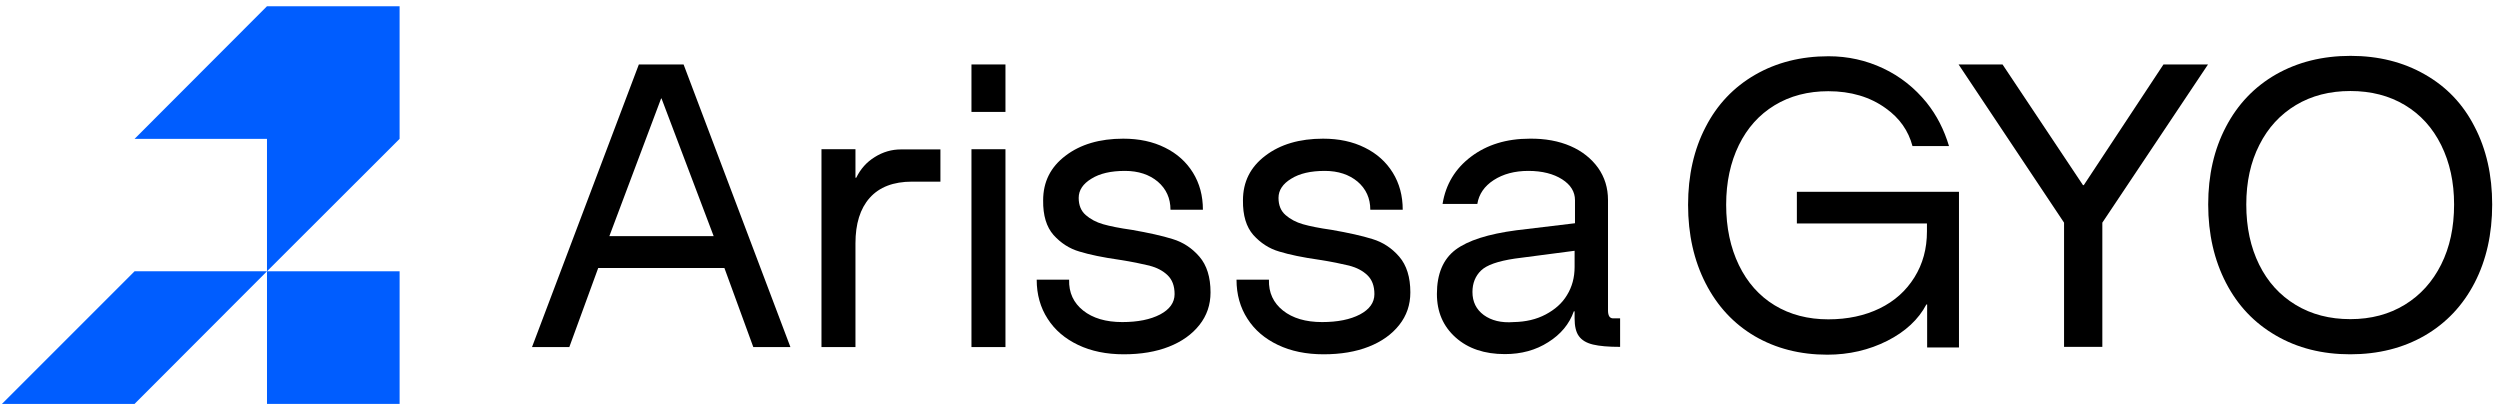
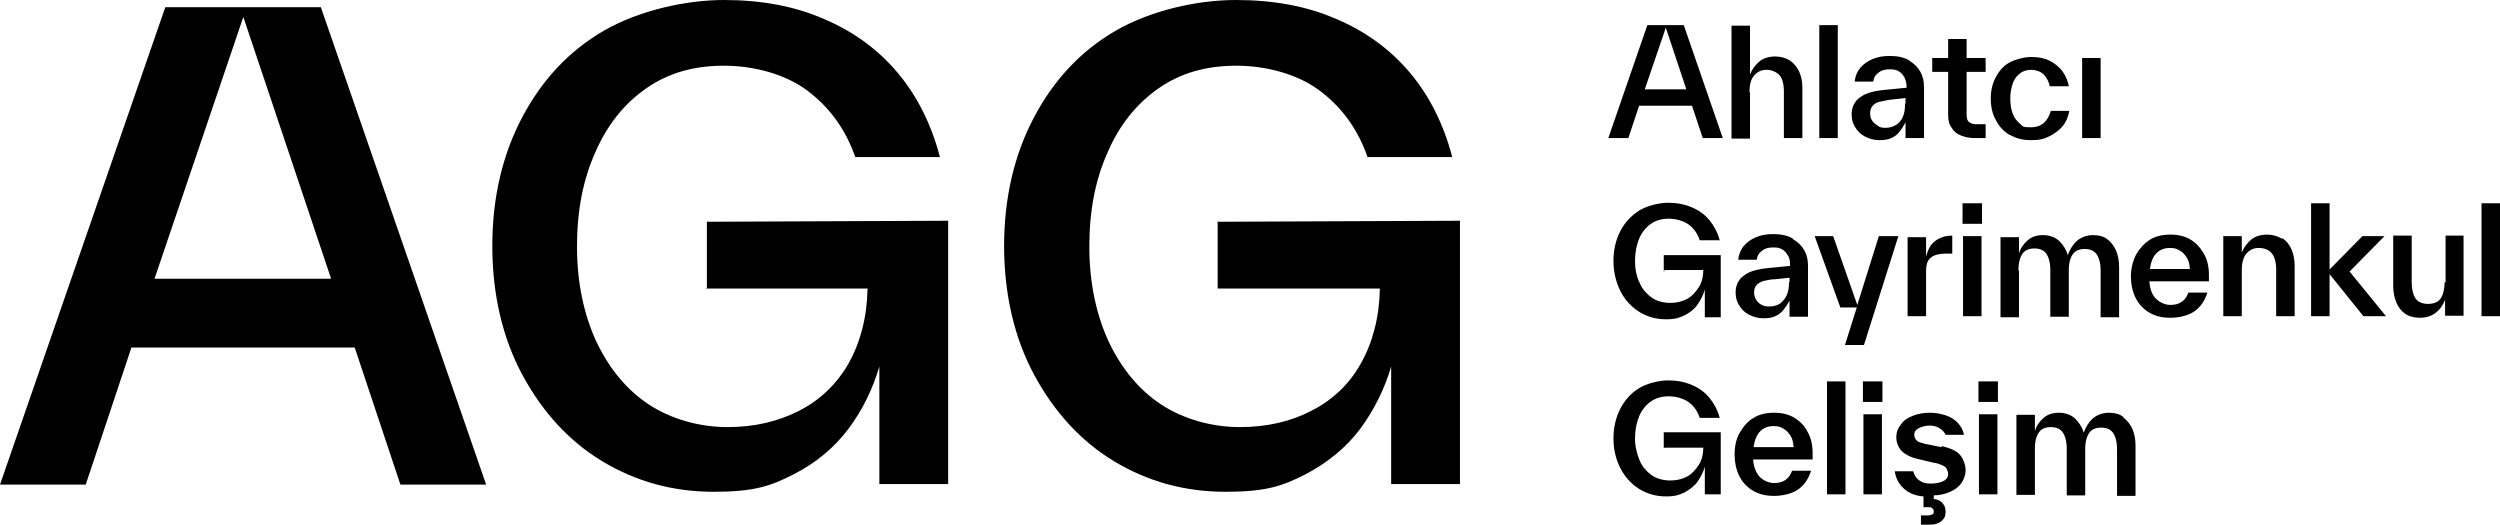
- <svg xmlns="http://www.w3.org/2000/svg" width="256" height="42" viewBox="0 0 256 42" fill="none">
-   <path d="M253.399 28.96C252.199 31.28 250.499 33.08 248.299 34.36C246.079 35.64 243.539 36.28 240.659 36.28C237.799 36.28 235.259 35.64 233.059 34.36C230.839 33.08 229.139 31.28 227.939 28.96C226.739 26.64 226.119 23.96 226.119 20.94C226.119 17.94 226.719 15.3 227.939 12.98C229.139 10.68 230.859 8.88 233.059 7.62C235.279 6.36 237.819 5.72 240.699 5.72C243.559 5.72 246.099 6.36 248.299 7.62C250.519 8.88 252.219 10.66 253.399 12.98C254.599 15.28 255.199 17.94 255.199 20.94C255.199 23.96 254.599 26.64 253.399 28.96ZM231.339 27.1C232.219 28.88 233.459 30.24 235.079 31.22C236.699 32.2 238.559 32.68 240.679 32.68C242.799 32.68 244.659 32.18 246.259 31.2C247.859 30.22 249.099 28.84 249.979 27.08C250.859 25.32 251.299 23.28 251.299 20.94C251.299 18.66 250.859 16.64 249.979 14.86C249.099 13.08 247.859 11.72 246.259 10.76C244.659 9.8 242.799 9.32 240.679 9.32C238.559 9.32 236.699 9.8 235.099 10.76C233.499 11.72 232.239 13.08 231.359 14.84C230.459 16.6 230.019 18.64 230.019 20.94C230.019 23.28 230.459 25.32 231.339 27.1Z" fill="black" />
-   <path d="M221.539 6.6L213.379 18.96H213.299L205.059 6.6H200.559L211.359 22.8V35.52H215.279V22.8L226.099 6.6H221.539Z" fill="black" />
-   <path d="M183.959 22.88H197.319V23.7C197.319 25.46 196.899 27.02 196.039 28.4C195.179 29.78 193.999 30.84 192.479 31.58C190.959 32.32 189.199 32.7 187.219 32.7C185.139 32.7 183.299 32.22 181.719 31.26C180.139 30.3 178.919 28.92 178.059 27.14C177.199 25.36 176.759 23.3 176.759 20.96C176.759 18.66 177.199 16.62 178.059 14.86C178.919 13.1 180.139 11.74 181.719 10.78C183.299 9.82 185.139 9.34 187.219 9.34C189.519 9.34 191.499 9.92 193.119 11.1C194.519 12.1 195.419 13.38 195.839 14.96H199.579C199.079 13.3 198.339 11.82 197.279 10.5C196.059 9 194.579 7.82 192.839 7C191.099 6.18 189.239 5.76 187.239 5.76C184.419 5.76 181.899 6.4 179.719 7.66C177.539 8.92 175.839 10.7 174.659 13C173.459 15.3 172.859 17.96 172.859 20.98C172.859 24 173.459 26.68 174.659 29.02C175.859 31.36 177.539 33.16 179.679 34.42C181.839 35.68 184.319 36.32 187.119 36.32C189.339 36.32 191.399 35.84 193.259 34.9C195.119 33.96 196.459 32.7 197.259 31.18H197.339V35.58H200.599V19.64H183.999V22.88H183.959Z" fill="black" />
-   <path d="M74.178 27.44H61.258L58.298 35.54H54.478L65.418 6.6H69.999L80.939 35.54H77.138L74.178 27.44ZM73.079 24.18L67.739 10.08H67.698L62.398 24.18H73.079Z" fill="black" />
-   <path d="M96.299 15.28V18.6H93.399C91.479 18.6 90.039 19.16 89.059 20.26C88.079 21.36 87.599 22.92 87.599 24.92V35.54H84.119V15.28H87.599V18.2H87.679C88.119 17.3 88.739 16.6 89.579 16.08C90.419 15.56 91.299 15.3 92.259 15.3H96.299V15.28Z" fill="black" />
-   <path d="M102.959 6.6V11.46H99.478V6.6H102.959ZM99.478 35.54V15.28H102.959V35.54H99.478Z" fill="black" />
-   <path d="M110.918 31.8C111.898 32.58 113.238 32.98 114.918 32.98C116.518 32.98 117.798 32.72 118.798 32.2C119.778 31.68 120.278 30.98 120.278 30.12C120.278 29.28 120.038 28.64 119.558 28.18C119.078 27.72 118.458 27.4 117.698 27.2C116.938 27.02 115.918 26.8 114.618 26.6C112.938 26.36 111.578 26.08 110.538 25.76C109.498 25.46 108.618 24.88 107.878 24.06C107.158 23.24 106.798 22.06 106.818 20.52C106.818 18.62 107.578 17.1 109.118 15.94C110.638 14.78 112.618 14.2 115.018 14.2C116.638 14.2 118.058 14.5 119.298 15.12C120.518 15.72 121.478 16.58 122.158 17.68C122.838 18.78 123.178 20.04 123.178 21.48H119.858C119.858 20.3 119.418 19.34 118.558 18.6C117.698 17.88 116.578 17.5 115.198 17.5C113.758 17.5 112.618 17.76 111.758 18.3C110.898 18.82 110.458 19.48 110.458 20.26C110.458 21.02 110.698 21.6 111.178 22.02C111.658 22.44 112.258 22.76 112.958 22.96C113.658 23.16 114.638 23.36 115.918 23.54C117.618 23.84 118.998 24.14 120.078 24.48C121.138 24.8 122.058 25.4 122.818 26.28C123.578 27.16 123.958 28.38 123.958 29.94C123.958 31.22 123.578 32.32 122.818 33.28C122.058 34.24 121.018 34.98 119.698 35.5C118.378 36.02 116.838 36.28 115.078 36.28C113.298 36.28 111.738 35.96 110.398 35.32C109.058 34.68 108.018 33.8 107.278 32.64C106.538 31.5 106.158 30.16 106.158 28.64H109.478C109.438 29.98 109.938 31.02 110.918 31.8Z" fill="black" />
-   <path d="M131.379 31.8C132.359 32.58 133.699 32.98 135.379 32.98C136.979 32.98 138.259 32.72 139.259 32.2C140.239 31.68 140.739 30.98 140.739 30.12C140.739 29.28 140.499 28.64 140.019 28.18C139.539 27.72 138.919 27.4 138.159 27.2C137.399 27.02 136.379 26.8 135.079 26.6C133.399 26.36 132.039 26.08 130.999 25.76C129.959 25.46 129.079 24.88 128.339 24.06C127.619 23.24 127.259 22.06 127.279 20.52C127.279 18.62 128.039 17.1 129.579 15.94C131.099 14.78 133.079 14.2 135.479 14.2C137.099 14.2 138.519 14.5 139.759 15.12C140.979 15.72 141.939 16.58 142.619 17.68C143.299 18.78 143.639 20.04 143.639 21.48H140.319C140.319 20.3 139.879 19.34 139.019 18.6C138.159 17.88 137.039 17.5 135.659 17.5C134.219 17.5 133.079 17.76 132.219 18.3C131.359 18.82 130.919 19.48 130.919 20.26C130.919 21.02 131.159 21.6 131.639 22.02C132.119 22.44 132.719 22.76 133.419 22.96C134.119 23.16 135.099 23.36 136.379 23.54C138.079 23.84 139.459 24.14 140.539 24.48C141.599 24.8 142.519 25.4 143.279 26.28C144.039 27.16 144.419 28.38 144.419 29.94C144.419 31.22 144.039 32.32 143.279 33.28C142.519 34.24 141.479 34.98 140.159 35.5C138.839 36.02 137.299 36.28 135.539 36.28C133.759 36.28 132.199 35.96 130.859 35.32C129.519 34.68 128.479 33.8 127.739 32.64C126.999 31.5 126.619 30.16 126.619 28.64H129.939C129.899 29.98 130.399 31.02 131.379 31.8Z" fill="black" />
-   <path d="M160.819 14.96C162.019 15.48 162.959 16.24 163.639 17.18C164.319 18.14 164.659 19.24 164.659 20.48V31.8C164.659 32.04 164.699 32.24 164.779 32.38C164.859 32.52 164.999 32.6 165.179 32.6H165.219H165.899V35.52C164.719 35.52 163.779 35.44 163.119 35.28C162.459 35.12 161.979 34.84 161.679 34.42C161.379 34.02 161.239 33.4 161.239 32.6V31.88H161.159C160.699 33.18 159.819 34.24 158.539 35.04C157.259 35.86 155.779 36.26 154.099 36.26C152.019 36.26 150.339 35.7 149.059 34.56C147.779 33.42 147.139 31.94 147.139 30.1C147.139 28.04 147.779 26.54 149.039 25.58C150.319 24.62 152.399 23.96 155.279 23.58L161.279 22.86V20.5C161.279 19.64 160.839 18.92 159.959 18.36C159.079 17.8 157.919 17.5 156.499 17.5C155.099 17.5 153.919 17.82 152.959 18.44C151.999 19.06 151.439 19.88 151.279 20.88H147.719C148.039 18.88 149.019 17.26 150.639 16.04C152.259 14.82 154.259 14.2 156.639 14.2C158.219 14.18 159.619 14.44 160.819 14.96ZM151.659 27.7C151.079 28.26 150.779 29 150.779 29.9C150.779 30.9 151.159 31.68 151.939 32.26C152.719 32.82 153.719 33.08 154.999 32.98C156.239 32.96 157.339 32.7 158.279 32.2C159.219 31.7 159.959 31.06 160.459 30.22C160.979 29.38 161.239 28.42 161.239 27.34V25.68L155.119 26.48C153.379 26.74 152.239 27.14 151.659 27.7Z" fill="black" />
-   <path d="M40.919 14.22V0.64H27.339L13.779 14.22H27.339V27.78L40.919 14.22Z" fill="#005DFF" />
-   <path d="M40.92 27.78H27.34V41.36H40.92V27.78Z" fill="#005DFF" />
-   <path d="M13.779 27.78L0.199 41.36H13.779L27.339 27.78H13.779Z" fill="#005DFF" />
+ <svg xmlns="http://www.w3.org/2000/svg" version="1.1" viewBox="0 0 487 102.2">
+   <defs>
+     <style>
+       .cls-1 {
+         isolation: isolate;
+       }
+ 
+       .cls-2 {
+         fill-rule: evenodd;
+       }
+     </style>
+   </defs>
+   <g>
+     <g id="Layer_1">
+       <g id="Ahlatcı_Gayrimenkul_Gelişim" class="cls-1">
+         <g id="Ahlatcı_Gayrimenkul_Gelişim-2">
+           <path class="cls-2" d="M320.9,4.9l-7.6,22h3.9l2.1-6.3h10.3l2.1,6.3h3.9l-7.6-22h-7.1,0ZM320.4,17.4l4.1-12,4,12h-8.1ZM340.8,17.9c0-1.4.3-2.5.9-3.2.6-.7,1.4-1.1,2.4-1.1s1.9.4,2.5,1,.9,1.8.9,3.2v9.1h3.6v-9.8c0-1.2-.2-2.2-.6-3.1-.4-.9-1-1.6-1.8-2.2h0c-.8-.5-1.8-.8-2.9-.8s-2.3.3-3.1,1-1.4,1.5-1.8,2.5V5h-3.6v22h3.6v-9h0ZM358,4.9h-3.6v22h3.6V4.9ZM371.3,17.1l-4.1.4c-1.2.1-2.2.3-3.2.6-.9.3-1.7.8-2.3,1.4-.6.7-1,1.6-1,2.7s.2,1.8.7,2.6,1.1,1.4,1.9,1.8,1.7.7,2.7.7,1.8-.1,2.4-.4c.7-.3,1.2-.7,1.6-1.2.4-.5.8-1.1,1.2-1.9v3.1h3.6v-9.9c0-1.1-.2-2.1-.7-3-.5-.9-1.2-1.6-2.2-2.2h.1c-1-.6-2.3-.9-3.8-.9s-2.4.2-3.4.6c-1,.4-1.8,1-2.4,1.7s-1,1.6-1.1,2.7h3.6c.1-.7.4-1.3,1-1.7.5-.5,1.3-.7,2.2-.7s1.3.1,1.8.4c.5.3.8.7,1.1,1.2.2.5.4,1,.4,1.7v.3h0ZM371.1,20.3c0,.9-.1,1.7-.4,2.4s-.7,1.2-1.3,1.6h0c-.6.4-1.3.6-2.1.6s-1.1-.1-1.5-.4-.8-.5-1.1-1c-.3-.4-.4-.9-.4-1.5s.2-1.1.6-1.5c.4-.4.8-.6,1.4-.7s1.2-.3,2.1-.4l2.8-.3v.9h0ZM379.5,22.4h0c0,1,.2,1.9.7,2.5.4.7,1,1.2,1.8,1.5.8.3,1.6.5,2.6.5h2.2v-2.7h-1.6c-.7,0-1.2-.1-1.6-.4s-.5-.8-.5-1.5v-8.3h3.7v-2.7h-3.7v-3.7h-3.6v3.7h-3.1v2.7h3.1v8.4h0ZM391.6,26.3h0c1.2.7,2.5,1,4.1,1s2.4-.2,3.4-.7,1.9-1.1,2.6-1.9,1.2-1.9,1.4-3.1h-3.6c-.6,2.1-1.9,3.2-3.8,3.2s-1.6-.2-2.2-.7c-.6-.5-1.1-1.1-1.4-1.9s-.5-1.8-.5-3,.2-2.1.5-3c.3-.8.8-1.5,1.4-1.9.6-.5,1.4-.7,2.2-.7s1.8.3,2.4.9,1,1.4,1.2,2.3h3.7c-.2-1.2-.7-2.2-1.3-3s-1.5-1.5-2.5-2-2.2-.7-3.5-.7-2.9.4-4.1,1-2.1,1.6-2.8,2.9-1,2.7-1,4.2.3,3,1,4.2c.6,1.2,1.5,2.2,2.7,2.9h0ZM409.2,11.3h-3.6v15.6h3.6v-15.6ZM324.3,52.6h7.5c0,1.3-.3,2.5-.9,3.4s-1.3,1.7-2.2,2.2-2,.8-3.3.8-2.6-.3-3.6-1c-1-.7-1.9-1.7-2.4-2.9-.6-1.2-.9-2.7-.9-4.3s.3-3.1.8-4.3,1.3-2.2,2.3-2.9,2.2-1,3.5-1,2.8.4,3.8,1.1,1.8,1.8,2.2,3.1h3.9c-.4-1.5-1.1-2.8-2-3.9s-2-1.9-3.4-2.5c-1.4-.6-2.9-.9-4.6-.9s-3.9.5-5.5,1.4c-1.6,1-2.9,2.3-3.8,4-.9,1.7-1.4,3.7-1.4,5.9s.5,4.2,1.4,6c.9,1.7,2.1,3,3.7,4,1.5.9,3.2,1.4,5.1,1.4s2.6-.3,3.7-.8c1-.5,1.9-1.2,2.5-2.1s1.1-1.8,1.4-2.9v5.4h3.1v-12.1h-11.1v3.2h0ZM349.2,46.5h.1c-1-.6-2.3-.9-3.8-.9s-2.4.2-3.4.6c-1,.4-1.8,1-2.4,1.7s-1,1.7-1.1,2.7h3.6c.1-.7.4-1.3,1-1.7.5-.5,1.3-.7,2.2-.7s1.3.1,1.8.4c.5.3.8.7,1.1,1.2s.4,1,.4,1.7v.3l-4.1.4c-1.2.1-2.2.3-3.2.6-.9.3-1.7.8-2.3,1.4-.6.7-1,1.6-1,2.7s.2,1.8.7,2.6,1.1,1.4,1.9,1.8,1.7.7,2.7.7,1.8-.1,2.4-.4c.7-.3,1.2-.7,1.6-1.2.4-.5.8-1.1,1.2-1.8v3.1h3.6v-9.9c0-1.1-.2-2.1-.7-3-.5-.9-1.2-1.6-2.2-2.2h0ZM348.5,55c0,.9-.1,1.7-.4,2.4s-.7,1.2-1.3,1.7h0c-.6.4-1.3.6-2.1.6s-1.1-.1-1.5-.3-.8-.5-1.1-1-.4-.9-.4-1.5.2-1.1.6-1.5c.4-.3.8-.6,1.4-.7.5-.1,1.2-.3,2.1-.3l2.8-.3v.9h0ZM361.7,59.9l-2.3,7.3h3.7l6.7-21.2h-3.8l-4.2,13.4-4.7-13.4h-3.6l5,13.9h3.2,0ZM371.6,46v15.6h3.6v-8.7c0-.9.1-1.6.4-2.1.3-.5.8-.9,1.4-1.1s1.4-.3,2.3-.3h1v-3.5c-1.4,0-2.5.4-3.4,1.1s-1.4,1.8-1.7,3h0v-3.8h-3.6,0ZM386,61.6v-15.6h-3.6v15.6h3.6ZM386.1,39.6h-3.8v4h3.8v-4ZM393.2,52.6c0-1.5.3-2.5.8-3.2.5-.7,1.3-1,2.3-1s1.8.3,2.3,1,.8,1.8.8,3.2v9.1h3.6v-9c0-1.5.3-2.5.8-3.2s1.3-1,2.3-1,1.8.3,2.3,1c.5.7.8,1.8.8,3.2v9.1h3.6v-9.8c0-1.2-.2-2.3-.6-3.2s-1-1.7-1.7-2.2h0c-.8-.6-1.7-.8-2.8-.8s-2.3.4-3.1,1.1c-.8.7-1.4,1.7-1.8,2.8-.3-1.1-.9-2-1.7-2.8-.8-.7-1.9-1.1-3.1-1.1s-2.2.3-3,1-1.4,1.5-1.7,2.6v-3.2h-3.6v15.6h3.6v-9h0ZM426.8,46.7c-1.2-.7-2.5-1-4-1s-2.9.3-4,1-2,1.7-2.7,2.9c-.6,1.2-1,2.7-1,4.2s.3,3,.9,4.2,1.5,2.2,2.7,2.9,2.5,1,4.1,1,3.4-.4,4.6-1.2,2.1-2.1,2.6-3.7h-3.7c-.3.8-.7,1.4-1.3,1.8s-1.3.6-2.2.6-2-.4-2.8-1.2-1.2-1.9-1.3-3.4h11.6c0-.5,0-.9,0-1.2,0-1.6-.3-3-1-4.2s-1.5-2.1-2.7-2.8h0ZM418.8,52.4c.2-1.4.6-2.4,1.3-3.1h0c.7-.7,1.6-1,2.6-1s1.4.2,1.9.5c.6.3,1,.8,1.4,1.4.4.6.5,1.3.6,2.2h-7.9ZM444.5,46.5h0c-.8-.5-1.8-.8-2.9-.8s-2.3.3-3.1,1-1.4,1.5-1.8,2.5v-3.2h-3.6v15.6h3.6v-9c0-1.4.3-2.5.9-3.2.6-.7,1.4-1.1,2.4-1.1s1.9.3,2.5,1c.6.7.9,1.8.9,3.2v9.1h3.6v-9.8c0-1.2-.2-2.2-.6-3.2-.4-.9-1-1.7-1.8-2.2h0ZM464.6,46h-4.4l-6.4,6.5v-12.9h-3.6v22h3.6v-8.2l6.6,8.2h4.4l-7.1-8.7,6.8-6.9h0ZM476.2,55c0,1.4-.3,2.5-.8,3.2-.5.7-1.4,1-2.4,1s-1.9-.3-2.4-1c-.5-.7-.8-1.8-.8-3.2v-9.1h-3.6v9.8c0,1.2.2,2.2.6,3.2s1,1.7,1.7,2.2,1.7.8,2.9.8,2.2-.3,3.1-1,1.4-1.5,1.8-2.5v3.1h3.6v-15.6h-3.5v9.1h0ZM483.4,39.6v22h3.6v-22h-3.6ZM324.3,87.2h7.5c0,1.3-.3,2.5-.9,3.4s-1.3,1.7-2.2,2.2-2,.8-3.3.8-2.6-.3-3.6-1c-1-.7-1.9-1.7-2.4-2.9s-.9-2.7-.9-4.3.3-3.1.8-4.3,1.3-2.2,2.3-2.9,2.2-1,3.5-1,2.8.4,3.8,1.1,1.8,1.8,2.2,3.1h3.9c-.4-1.5-1.1-2.8-2-3.9s-2-1.9-3.4-2.5c-1.4-.6-2.9-.9-4.6-.9s-3.9.5-5.5,1.4c-1.6.9-2.9,2.3-3.8,4-.9,1.7-1.4,3.7-1.4,5.9s.5,4.2,1.4,5.9,2.1,3,3.7,4c1.5.9,3.2,1.4,5.1,1.4s2.6-.3,3.7-.8c1-.6,1.9-1.2,2.5-2.1.6-.9,1.1-1.8,1.4-2.9v5.4h3.1v-12.1h-11.1v3.1h0ZM349.6,81.4c-1.2-.7-2.5-1-4-1s-2.9.3-4,1c-1.2.7-2,1.7-2.7,2.9s-1,2.7-1,4.2.3,3,.9,4.2c.6,1.2,1.5,2.2,2.7,2.9s2.5,1,4.1,1,3.4-.4,4.6-1.2,2.1-2.1,2.6-3.7h-3.7c-.3.8-.7,1.4-1.3,1.8s-1.3.6-2.2.6-2-.4-2.8-1.2c-.7-.8-1.2-1.9-1.3-3.4h11.6c0-.5,0-.9,0-1.2,0-1.6-.3-3-1-4.2-.6-1.2-1.5-2.1-2.7-2.8h0ZM341.6,87.1c.2-1.4.6-2.4,1.3-3.1h0c.7-.7,1.6-1,2.6-1s1.4.2,1.9.5c.6.3,1,.8,1.4,1.4.4.6.5,1.3.6,2.2h-7.9ZM355.9,96.3h3.6v-22h-3.6v22ZM363,96.3h3.6v-15.6h-3.6v15.6ZM362.9,78.3h3.8v-4h-3.8v4ZM378.2,87.1l-2.5-.5c-.7-.1-1.2-.3-1.6-.4-.4-.1-.7-.3-.9-.6s-.3-.5-.3-.9c0-.6.3-1,.9-1.3s1.3-.5,2.1-.5,1.4.2,1.9.5,1,.8,1.2,1.3h3.6c-.2-.9-.6-1.7-1.3-2.4s-1.4-1.1-2.3-1.4c-.9-.3-2-.5-3.1-.5s-2.3.2-3.3.6c-1,.4-1.8.9-2.3,1.7-.6.7-.9,1.5-.9,2.5s.4,2.1,1.2,2.8,1.9,1.2,3.4,1.5l2.5.6c.8.1,1.3.3,1.8.5.4.2.8.4.9.7s.3.6.3,1c0,.6-.3,1.1-.9,1.4-.6.3-1.4.5-2.5.5s-1.6-.2-2.2-.6c-.6-.4-1-1-1.2-1.8h-3.6c.2,1.4.8,2.5,1.8,3.4s2.3,1.4,3.8,1.5v2.1h1c.3,0,.5,0,.7.2s.3.3.3.6,0,.5-.3.6c-.2.1-.5.2-.9.2h-1.3v1.8h1.8c.9,0,1.6-.2,2.2-.7s.8-1,.8-1.8-.2-1.2-.6-1.7-1-.7-1.7-.8v-.7c1.2,0,2.3-.3,3.2-.7.9-.4,1.6-.9,2.2-1.7h0c.5-.8.8-1.6.8-2.5s-.4-2.2-1.1-3-1.9-1.3-3.5-1.7h0ZM385.4,78.3h3.8v-4h-3.8v4ZM385.5,96.3h3.6v-15.6h-3.6v15.6ZM413.6,81.2h0c-.8-.6-1.7-.8-2.8-.8s-2.3.4-3.1,1.1-1.4,1.7-1.8,2.8c-.3-1.1-.9-2-1.7-2.8-.8-.7-1.9-1.1-3.1-1.1s-2.2.3-3,1-1.4,1.5-1.7,2.6v-3.2h-3.6v15.6h3.6v-9c0-1.5.3-2.5.8-3.2.5-.7,1.3-1,2.3-1s1.8.3,2.3,1,.8,1.8.8,3.2v9.1h3.6v-9c0-1.5.3-2.5.8-3.2s1.3-1,2.3-1,1.8.3,2.3,1,.8,1.8.8,3.2v9.1h3.6v-9.8c0-1.2-.2-2.3-.6-3.2-.4-.9-1-1.7-1.7-2.2h0Z" />
+         </g>
+       </g>
+       <g id="AGG" class="cls-1">
+         <g id="AGG-2">
+           <path class="cls-2" d="M32.2,1.4L0,94.4h16.7l8.9-26.7h43.5l8.9,26.7h16.7L62.5,1.4h-30.3ZM30.1,54.3L47.4,3.3l17.1,51H30.1ZM137.4,56.2h31.6c-.1,5.6-1.4,10.5-3.7,14.6-2.3,4-5.5,7.1-9.6,9.2s-8.7,3.2-14,3.2-10.9-1.5-15.3-4.4-7.8-7.1-10.3-12.4c-2.4-5.3-3.7-11.4-3.7-18.4s1.2-13.1,3.6-18.4c2.3-5.3,5.6-9.4,9.9-12.4s9.3-4.4,15.1-4.4,11.9,1.6,16.2,4.8,7.5,7.5,9.4,13h16.5c-1.7-6.5-4.5-12-8.3-16.5s-8.6-8-14.3-10.4C154.8,1.2,148.3,0,141,0s-16.5,2-23.4,6c-6.9,4-12.1,9.7-15.9,16.9s-5.8,15.6-5.8,25,2,18,5.9,25.2,9.1,12.9,15.6,16.8,13.7,5.9,21.6,5.9,11.1-1.1,15.6-3.4,8-5.3,10.7-8.9,4.7-7.7,6-12.1v22.9h13.4v-51.3l-47,.2v13.1h0ZM237.2,43.1v13.1h31.6c-.1,5.6-1.4,10.5-3.7,14.6s-5.5,7.1-9.6,9.2c-4,2.1-8.7,3.2-14,3.2s-10.9-1.5-15.3-4.4-7.8-7.1-10.3-12.4c-2.4-5.3-3.7-11.4-3.7-18.4s1.2-13.1,3.6-18.4c2.3-5.3,5.6-9.4,9.9-12.4s9.3-4.4,15.1-4.4,11.9,1.6,16.2,4.8,7.5,7.5,9.4,13h16.5c-1.7-6.5-4.5-12-8.3-16.5s-8.6-8-14.3-10.4C254.6,1.2,248.1,0,240.7,0s-16.5,2-23.4,6c-6.9,4-12.1,9.7-15.9,16.9s-5.8,15.6-5.8,25,2,18,5.9,25.2,9.1,12.9,15.6,16.8,13.7,5.9,21.6,5.9,11.1-1.1,15.6-3.4c4.4-2.3,8-5.3,10.7-8.9,2.7-3.7,4.7-7.7,6-12.1v22.9h13.4v-51.3l-47,.2h0Z" />
+         </g>
+       </g>
+     </g>
+   </g>
</svg>
